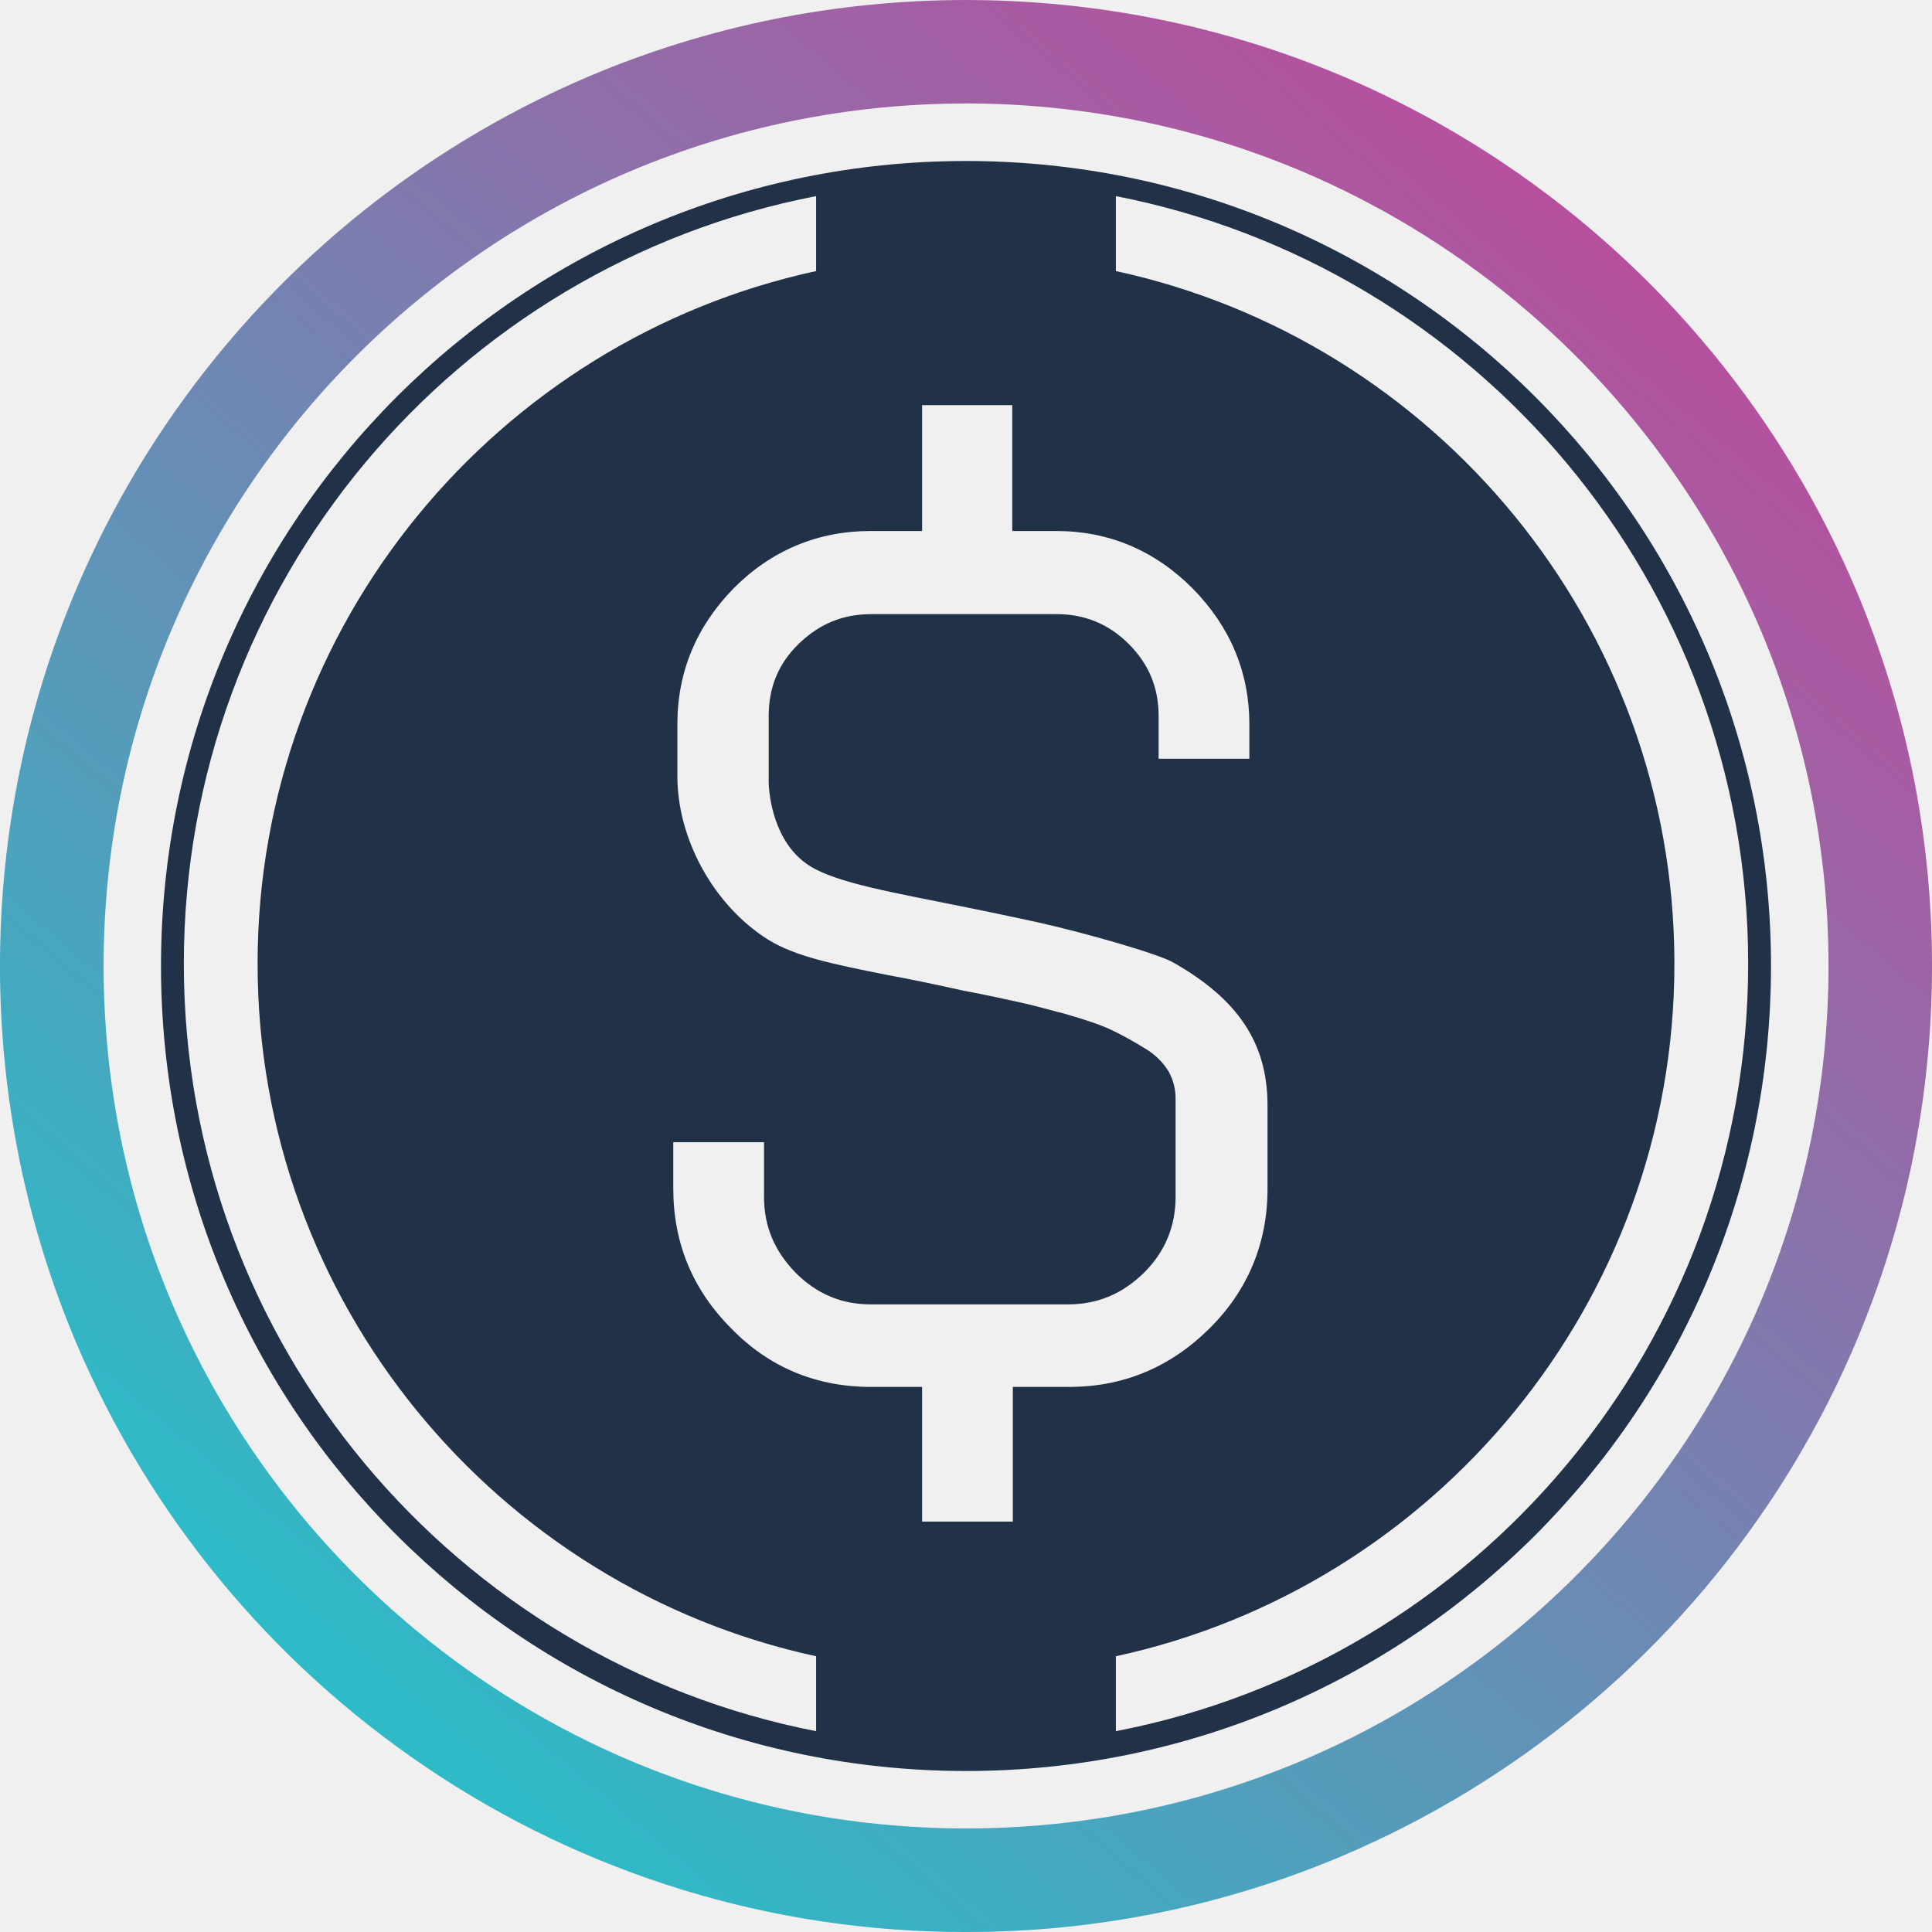
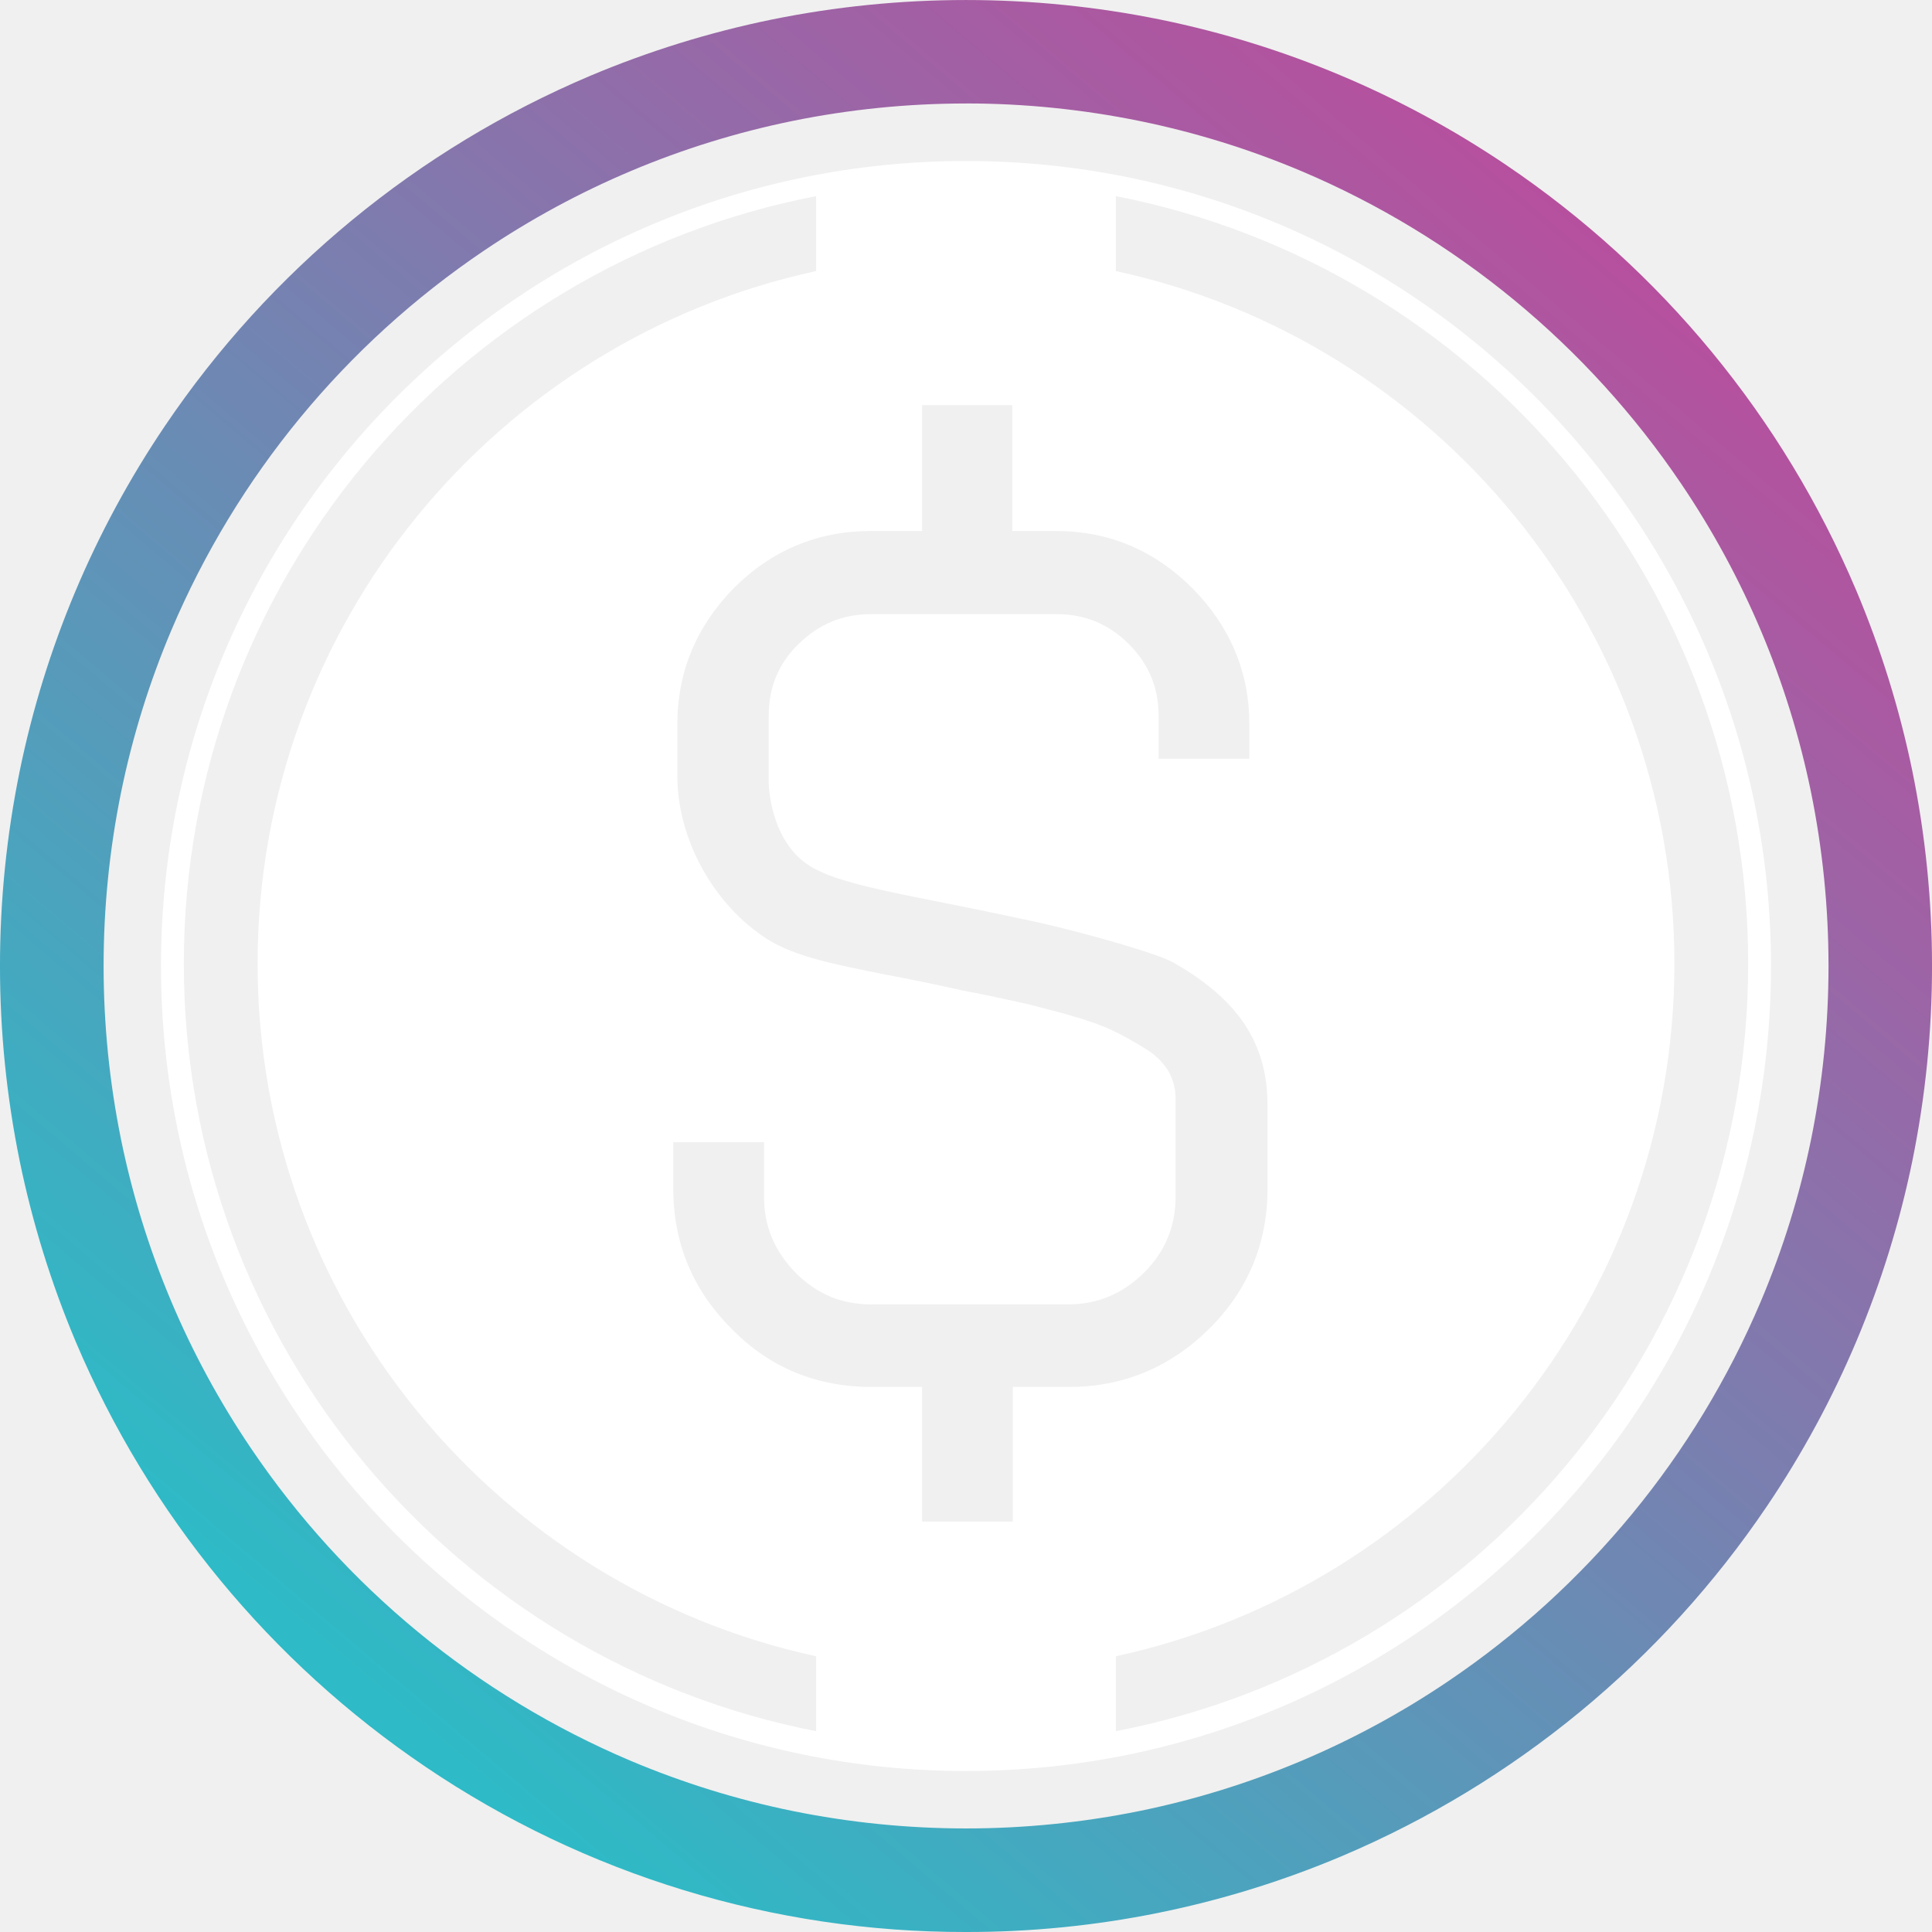
<svg xmlns="http://www.w3.org/2000/svg" width="48" height="48" fill="none" viewBox="0 0 48 48">
  <g clip-path="url(#a)">
    <path fill="url(#b)" d="M24 48a23.87 23.87 0 0 1-13.42-4.099 24.07 24.07 0 0 1-8.695-10.559 24 24 0 0 1-1.397-4.504 24.2 24.2 0 0 1 0-9.674 23.9 23.9 0 0 1 3.61-8.582 24.07 24.07 0 0 1 10.56-8.696A24 24 0 0 1 19.163.488c3.191-.65 6.481-.65 9.673 0a23.9 23.9 0 0 1 8.582 3.61 24.07 24.07 0 0 1 8.695 10.56 24 24 0 0 1 1.4 4.505c.65 3.191.65 6.481 0 9.673a23.9 23.9 0 0 1-3.612 8.582 24.07 24.07 0 0 1-10.559 8.695A23.9 23.9 0 0 1 24 48m0-45.429c-1.45 0-2.897.146-4.319.436A21.3 21.3 0 0 0 12.02 6.23a21.5 21.5 0 0 0-7.763 9.428 21.3 21.3 0 0 0-1.248 4.022c-.58 2.85-.58 5.788 0 8.638a21.3 21.3 0 0 0 3.225 7.662 21.5 21.5 0 0 0 9.428 7.764c1.296.547 2.643.966 4.022 1.248 2.85.58 5.787.58 8.637 0a21.3 21.3 0 0 0 7.663-3.225 21.5 21.5 0 0 0 7.76-9.427 21.3 21.3 0 0 0 1.25-4.023c.58-2.85.58-5.787 0-8.637a21.3 21.3 0 0 0-3.226-7.662 21.5 21.5 0 0 0-9.426-7.763 21.3 21.3 0 0 0-4.023-1.248A21.6 21.6 0 0 0 24 2.57" />
  </g>
  <g clip-path="url(#c)">
    <svg width="48" height="48" viewBox="0 0 32 33">
-       <path fill="#213147" d="M16 .45c-8.84 0-16 7.17-16 16s7.16 16 16 16 16-7.16 16-16-7.16-16-16-16m-2.56 29.12c-6.15-1.2-10.8-6.61-10.8-13.11S7.28 4.54 13.44 3.35v1.28C7.99 5.81 3.9 10.67 3.9 16.46s4.09 10.65 9.54 11.83zm3.36-5.88v2.3h-1.55v-2.3h-.87c-.93 0-1.74-.33-2.39-1-.66-.66-.99-1.46-.99-2.39v-.79h1.55v.93c0 .51.18.93.54 1.3.36.36.78.54 1.29.54h3.36c.51 0 .93-.18 1.3-.54.36-.36.54-.79.54-1.3v-1.66a.95.95 0 0 0-.12-.48 1.15 1.15 0 0 0-.4-.39c-.21-.13-.41-.24-.58-.32q-.255-.12-.78-.27c-.37-.1-.64-.17-.83-.21s-.49-.11-.92-.19c-.49-.11-.93-.2-1.31-.27-.9-.18-1.55-.31-2.02-.6-.95-.6-1.55-1.74-1.55-2.79v-.89c0-.9.33-1.68.97-2.33.64-.64 1.43-.97 2.33-.97h.88V6.92h1.54v2.15h.75c.9 0 1.68.33 2.33.98.64.65.97 1.43.97 2.32v.59h-1.55v-.73c0-.49-.17-.89-.51-1.23q-.51-.51-1.23-.51h-3.17c-.49 0-.89.17-1.24.51s-.51.75-.51 1.23v1.12c0 .21.08 1.05.7 1.44.46.29 1.4.45 2.64.7.4.08.82.17 1.24.26.81.18 2.07.54 2.33.69 1.11.63 1.61 1.38 1.61 2.44v1.43c0 .93-.34 1.74-1 2.39-.67.66-1.47.99-2.39.99zm1.76 5.88v-1.28c5.45-1.18 9.54-6.04 9.54-11.83S24.01 5.81 18.56 4.63V3.35c6.15 1.2 10.8 6.61 10.8 13.11s-4.64 11.92-10.8 13.11" />
+       <path fill="#fff" d="M16 .45c-8.84 0-16 7.17-16 16s7.16 16 16 16 16-7.16 16-16-7.16-16-16-16m-2.56 29.12c-6.15-1.2-10.8-6.61-10.8-13.11S7.28 4.54 13.44 3.35v1.28C7.99 5.81 3.9 10.67 3.9 16.46s4.09 10.65 9.54 11.83zm3.36-5.88v2.3h-1.55v-2.3h-.87c-.93 0-1.74-.33-2.39-1-.66-.66-.99-1.46-.99-2.39v-.79h1.55v.93c0 .51.18.93.54 1.3.36.36.78.54 1.29.54h3.36c.51 0 .93-.18 1.3-.54.36-.36.54-.79.54-1.3v-1.66a.95.95 0 0 0-.12-.48 1.15 1.15 0 0 0-.4-.39c-.21-.13-.41-.24-.58-.32q-.255-.12-.78-.27c-.37-.1-.64-.17-.83-.21s-.49-.11-.92-.19c-.49-.11-.93-.2-1.31-.27-.9-.18-1.55-.31-2.02-.6-.95-.6-1.55-1.74-1.55-2.79v-.89c0-.9.33-1.68.97-2.33.64-.64 1.43-.97 2.33-.97h.88V6.92h1.54v2.15h.75c.9 0 1.68.33 2.33.98.64.65.97 1.43.97 2.32v.59h-1.55v-.73c0-.49-.17-.89-.51-1.23q-.51-.51-1.23-.51h-3.17c-.49 0-.89.17-1.24.51s-.51.75-.51 1.23v1.12c0 .21.08 1.05.7 1.44.46.29 1.4.45 2.64.7.4.08.82.17 1.24.26.81.18 2.07.54 2.33.69 1.11.63 1.61 1.38 1.61 2.44v1.43c0 .93-.34 1.74-1 2.39-.67.66-1.47.99-2.39.99zm1.76 5.88v-1.28c5.45-1.18 9.54-6.04 9.54-11.83S24.01 5.81 18.56 4.63V3.35c6.15 1.2 10.8 6.61 10.8 13.11s-4.64 11.92-10.8 13.11" />
    </svg>
  </g>
  <defs>
    <clipPath id="c">
      <circle cx="24" cy="24" r="20" />
    </clipPath>
    <clipPath id="a">
      <path fill="#fff" d="M0 0h48v48H0z" />
    </clipPath>
    <linearGradient id="b" x1="40.464" x2="9.888" y1="6.48" y2="42.528" gradientUnits="userSpaceOnUse">
      <stop stop-color="#B6509E" />
      <stop offset="1" stop-color="#2EBAC6" />
    </linearGradient>
  </defs>
</svg>
